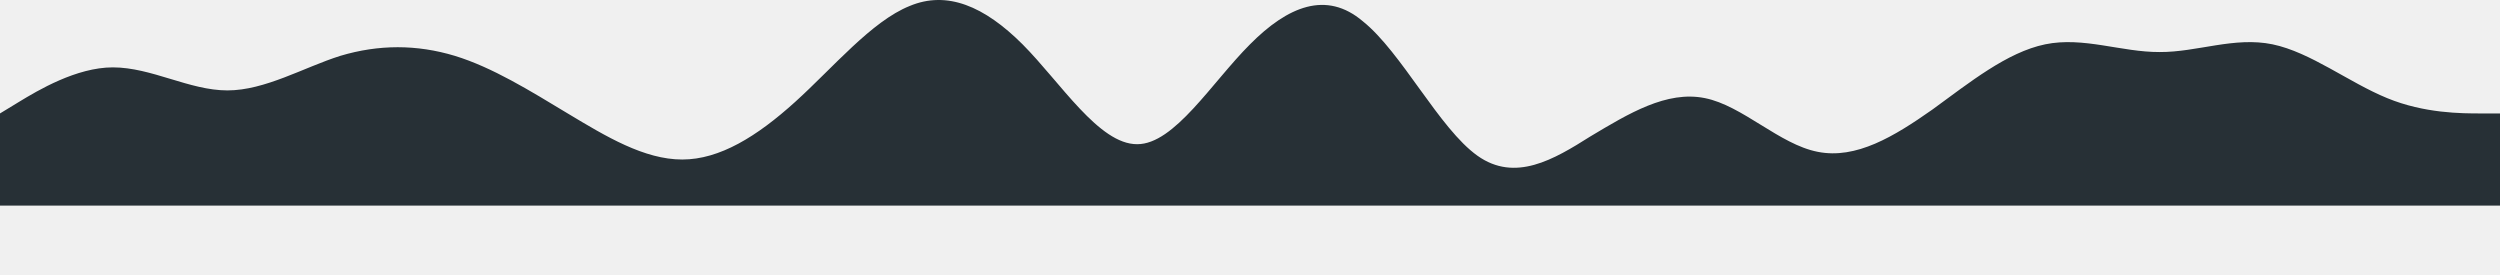
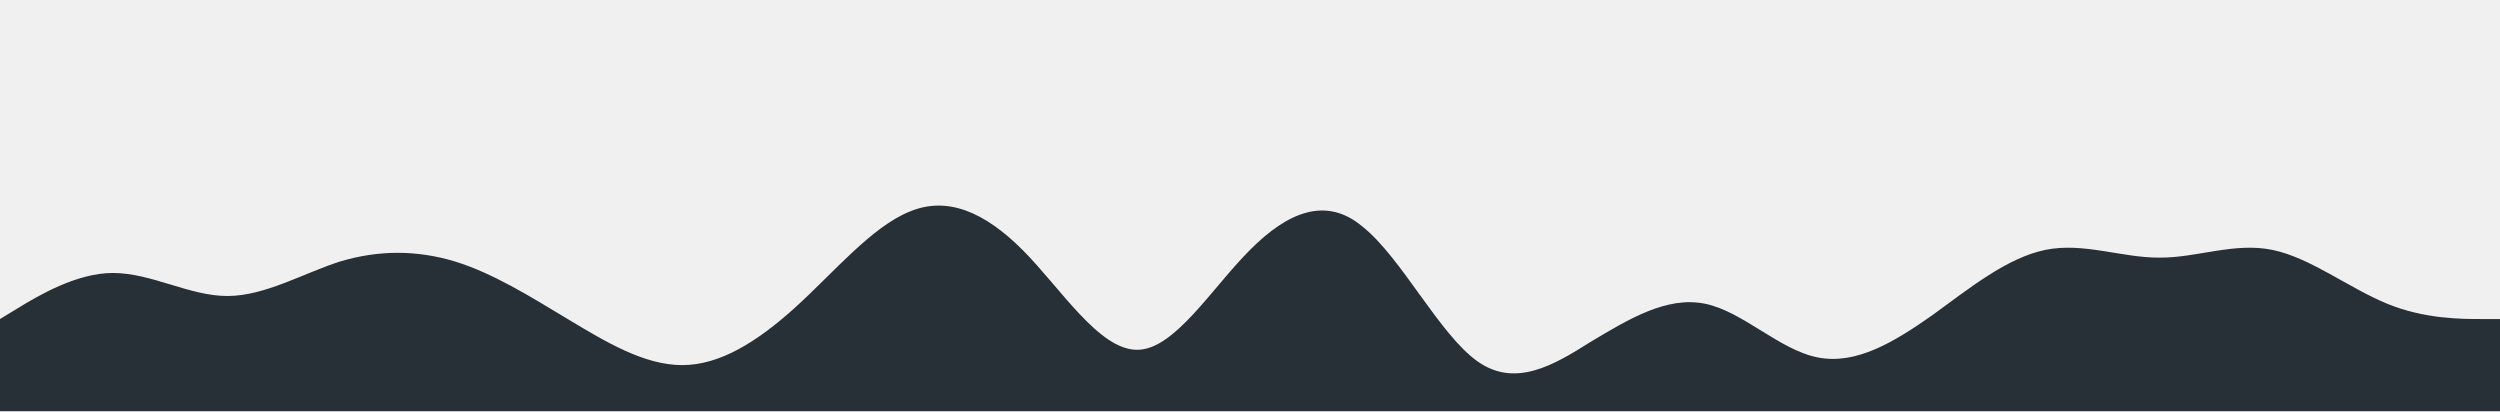
- <svg xmlns="http://www.w3.org/2000/svg" width="1824" height="200" viewBox="0 0 1824 200" fill="none">
-   <path d="M0 82.77L13.807 74.366C27.613 65.963 55.733 49.155 82.333 49.155C110.58 49.155 138.067 65.963 165.933 65.963C193.42 65.963 221.667 49.155 248.267 40.752C276.387 32.348 304 32.348 331.867 40.752C359.227 49.155 386.333 65.963 414.2 82.77C442.193 99.578 469.933 116.385 497.8 116.385C525.033 116.385 552.267 99.578 580.133 74.366C608 49.155 635.867 15.54 663.733 4.353C690.967 -7.045 718.2 4.51 746.067 32.348C773.807 60.185 801.8 105.355 829.667 105.198C856.773 105.355 884.133 60.185 912 32.348C939.613 4.51 967.733 -7.045 994.333 15.54C1022.58 38.125 1050.07 93.8 1077.93 113.601C1105.42 133.193 1133.67 116.385 1160.27 99.578C1188.39 82.77 1216 65.963 1243.87 71.583C1271.23 76.993 1298.33 105.355 1326.2 110.765C1354.19 116.385 1381.93 99.578 1409.8 79.986C1437.03 60.185 1464.27 38.125 1492.13 32.348C1520 26.57 1547.87 38.125 1575.73 37.968C1602.97 38.125 1630.2 26.57 1658.07 32.348C1685.81 38.125 1713.8 60.185 1741.67 71.583C1768.77 82.77 1796.13 82.77 1810.07 82.77H1824V150H1810.19C1796.39 150 1768.27 150 1741.67 150C1713.42 150 1685.93 150 1658.07 150C1630.58 150 1602.33 150 1575.73 150C1547.61 150 1520 150 1492.13 150C1464.77 150 1437.67 150 1409.8 150C1381.81 150 1354.07 150 1326.2 150C1298.97 150 1271.73 150 1243.87 150C1216 150 1188.13 150 1160.27 150C1133.03 150 1105.8 150 1077.93 150C1050.19 150 1022.2 150 994.333 150C967.227 150 939.867 150 912 150C884.387 150 856.267 150 829.667 150C801.42 150 773.933 150 746.067 150C718.58 150 690.333 150 663.733 150C635.613 150 608 150 580.133 150C552.773 150 525.667 150 497.8 150C469.807 150 442.067 150 414.2 150C386.967 150 359.733 150 331.867 150C304 150 276.133 150 248.267 150C221.033 150 193.8 150 165.933 150C138.193 150 110.2 150 82.333 150C55.227 150 27.867 150 13.933 150H0V82.77Z" fill="#273036" />
+ <svg xmlns="http://www.w3.org/2000/svg" width="1824" height="300" viewBox="0 0 1824 300" fill="none">
+   <g clip-path="url(#clip0_438_36)">
+     <path d="M0 232.77L13.807 224.366C27.613 215.963 55.733 199.155 82.333 199.155C110.58 199.155 138.067 215.963 165.933 215.963C193.42 215.963 221.667 199.155 248.267 190.751C276.387 182.348 304 182.348 331.867 190.751C359.227 199.155 386.333 215.963 414.2 232.77C442.193 249.578 469.933 266.385 497.8 266.385C525.033 266.385 552.267 249.578 580.133 224.366C608 199.155 635.867 165.54 663.733 154.353C690.967 142.955 718.2 154.51 746.067 182.348C773.807 210.185 801.8 255.355 829.667 255.198C856.773 255.355 884.133 210.185 912 182.348C939.613 154.51 967.733 142.955 994.333 165.54C1022.58 188.125 1050.07 243.8 1077.93 263.601C1105.42 283.193 1133.67 266.385 1160.27 249.578C1188.39 232.77 1216 215.963 1243.87 221.583C1271.23 226.993 1298.33 255.355 1326.2 260.765C1354.19 266.385 1381.93 249.578 1409.8 229.986C1437.03 210.185 1464.27 188.125 1492.13 182.348C1520 176.57 1547.87 188.125 1575.73 187.968C1602.97 188.125 1630.2 176.57 1658.07 182.348C1685.81 188.125 1713.8 210.185 1741.67 221.583C1768.77 232.77 1796.13 232.77 1810.07 232.77H1824V300H1810.19C1796.39 300 1768.27 300 1741.67 300C1713.42 300 1685.93 300 1658.07 300C1630.58 300 1602.33 300 1575.73 300C1547.61 300 1520 300 1492.13 300C1464.77 300 1437.67 300 1409.8 300C1381.81 300 1354.07 300 1326.2 300C1298.97 300 1271.73 300 1243.87 300C1216 300 1188.13 300 1160.27 300C1133.03 300 1105.8 300 1077.93 300C1050.19 300 1022.2 300 994.333 300C967.227 300 939.867 300 912 300C884.387 300 856.267 300 829.667 300C801.42 300 773.933 300 746.067 300C718.58 300 690.333 300 663.733 300C635.613 300 608 300 580.133 300C552.773 300 525.667 300 497.8 300C469.807 300 442.067 300 414.2 300C386.967 300 359.733 300 331.867 300C304 300 276.133 300 248.267 300C221.033 300 193.8 300 165.933 300C138.193 300 110.2 300 82.333 300C55.227 300 27.867 300 13.933 300H0V232.77Z" fill="#273036" />
+   </g>
+   <defs>
+     <clipPath id="clip0_438_36">
+       <rect width="1824" height="300" fill="white" />
+     </clipPath>
+   </defs>
</svg>
